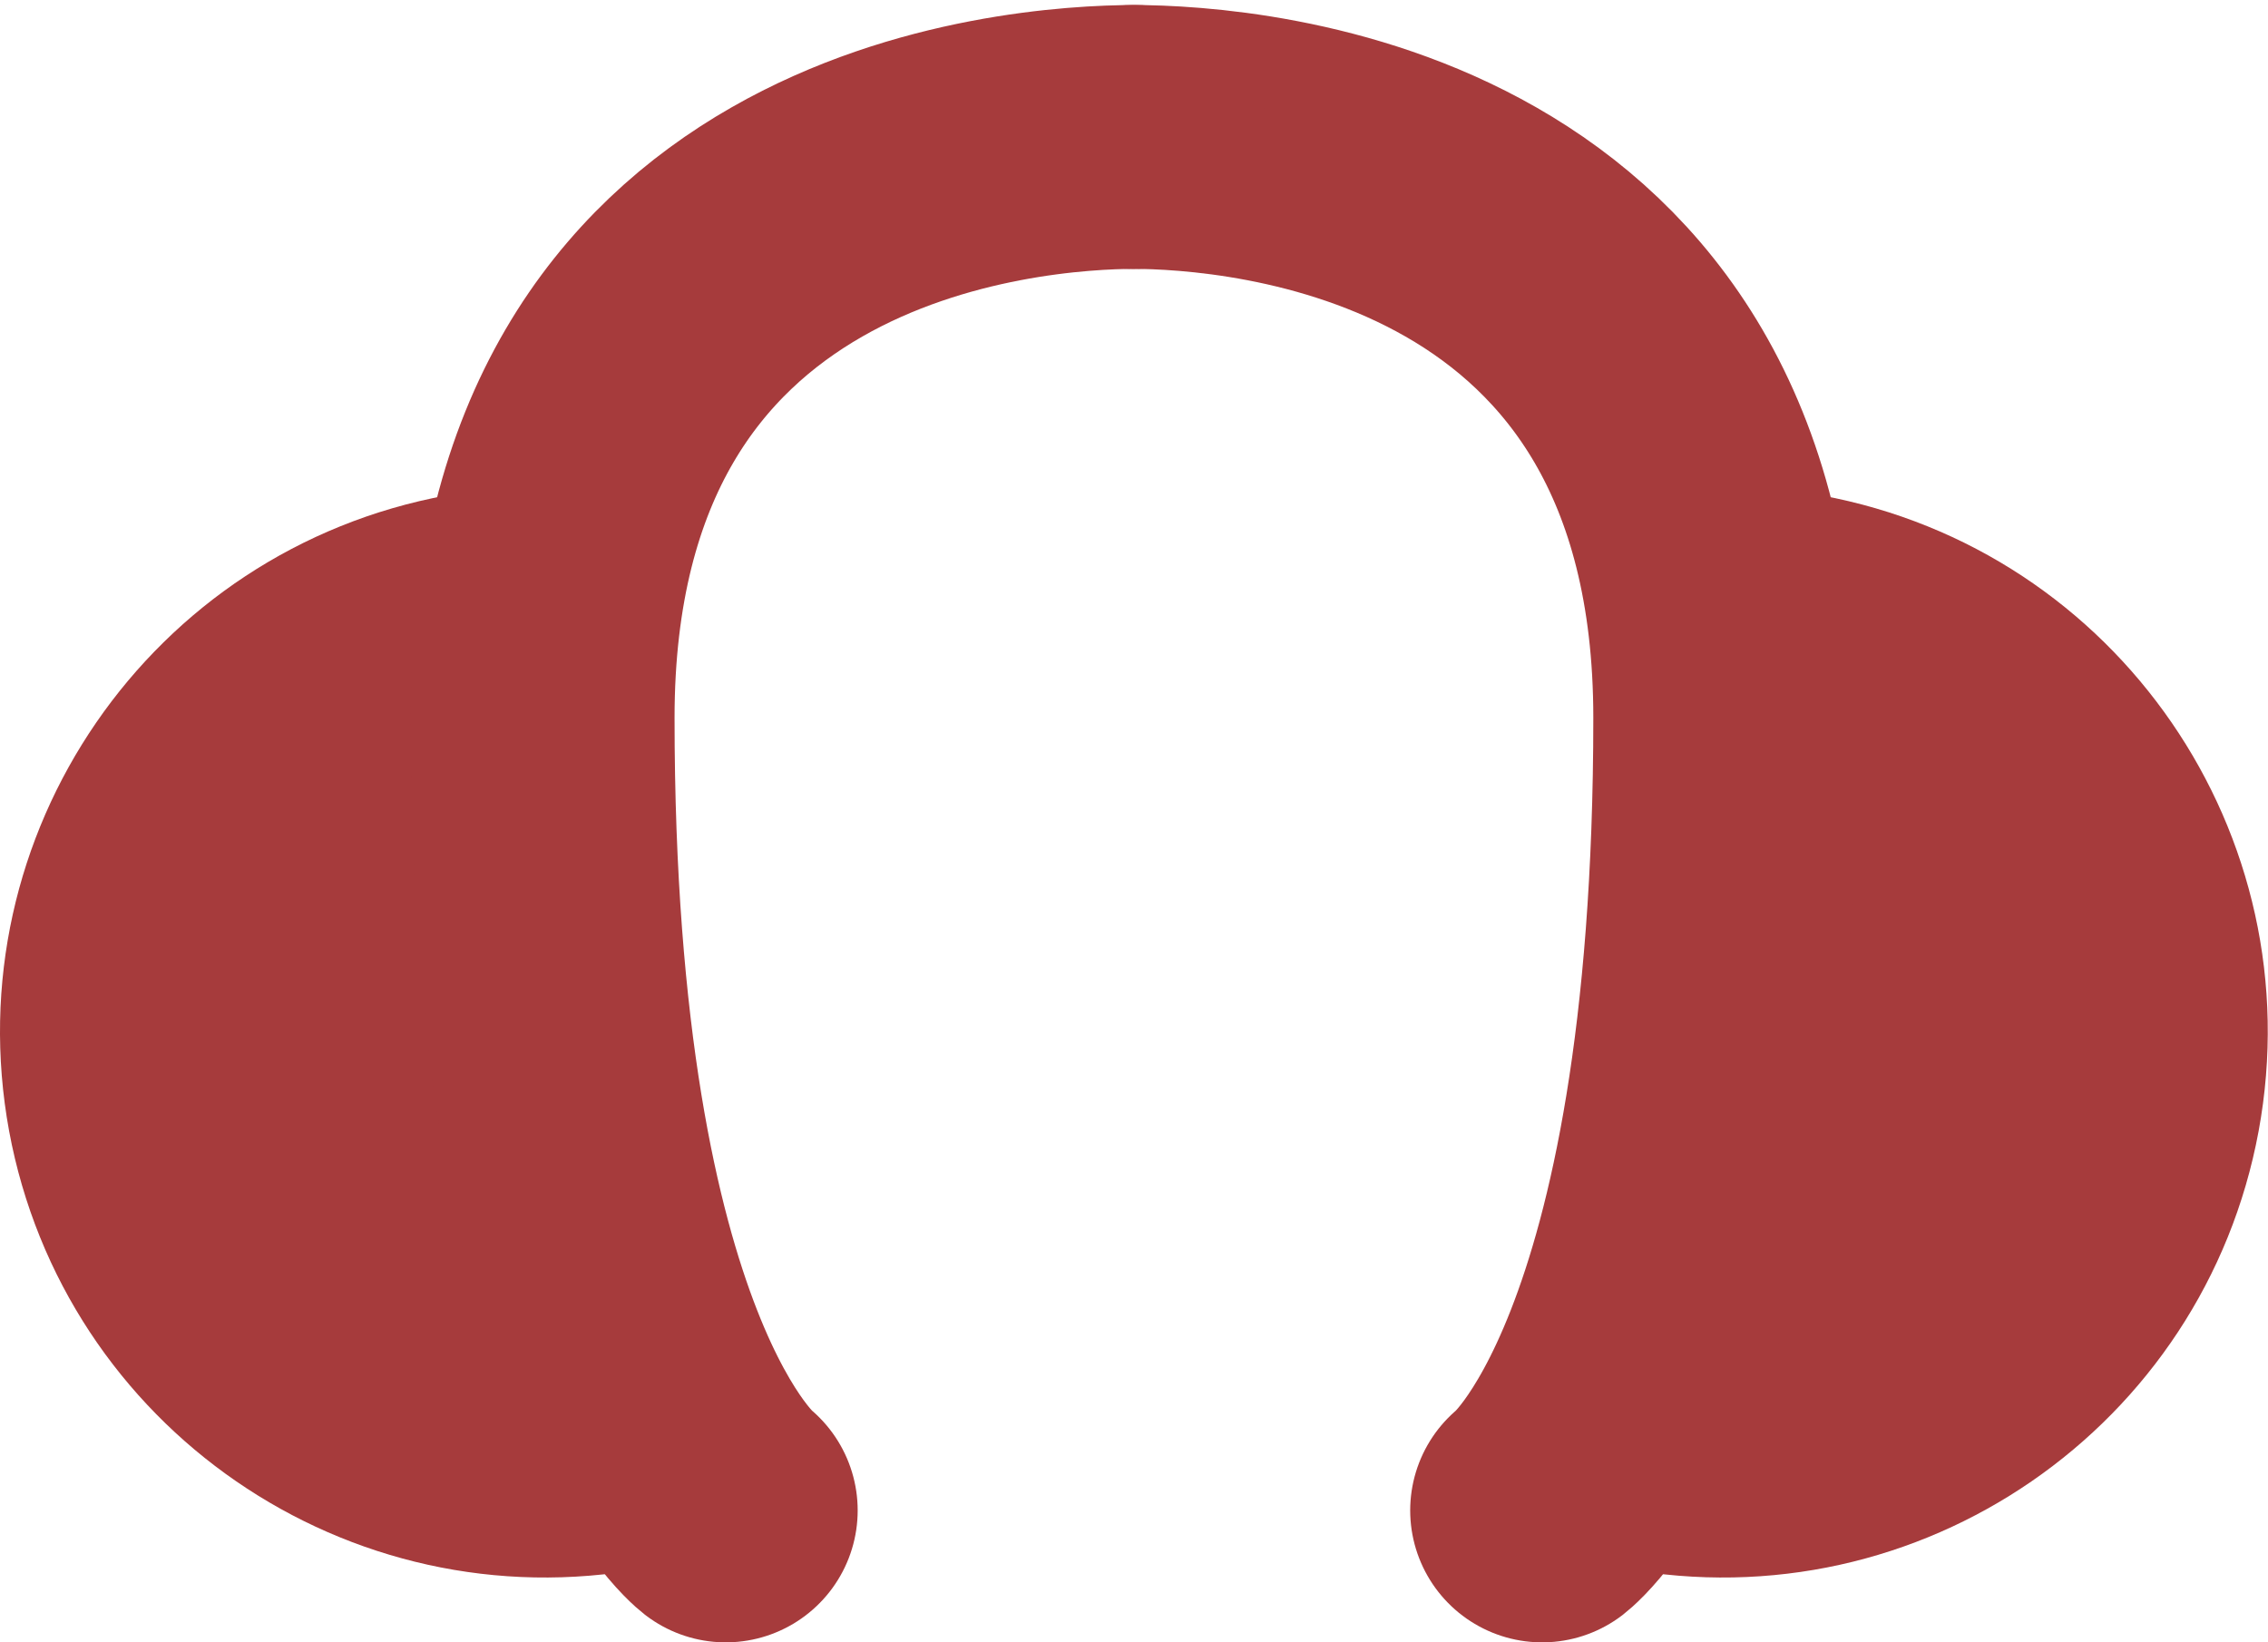
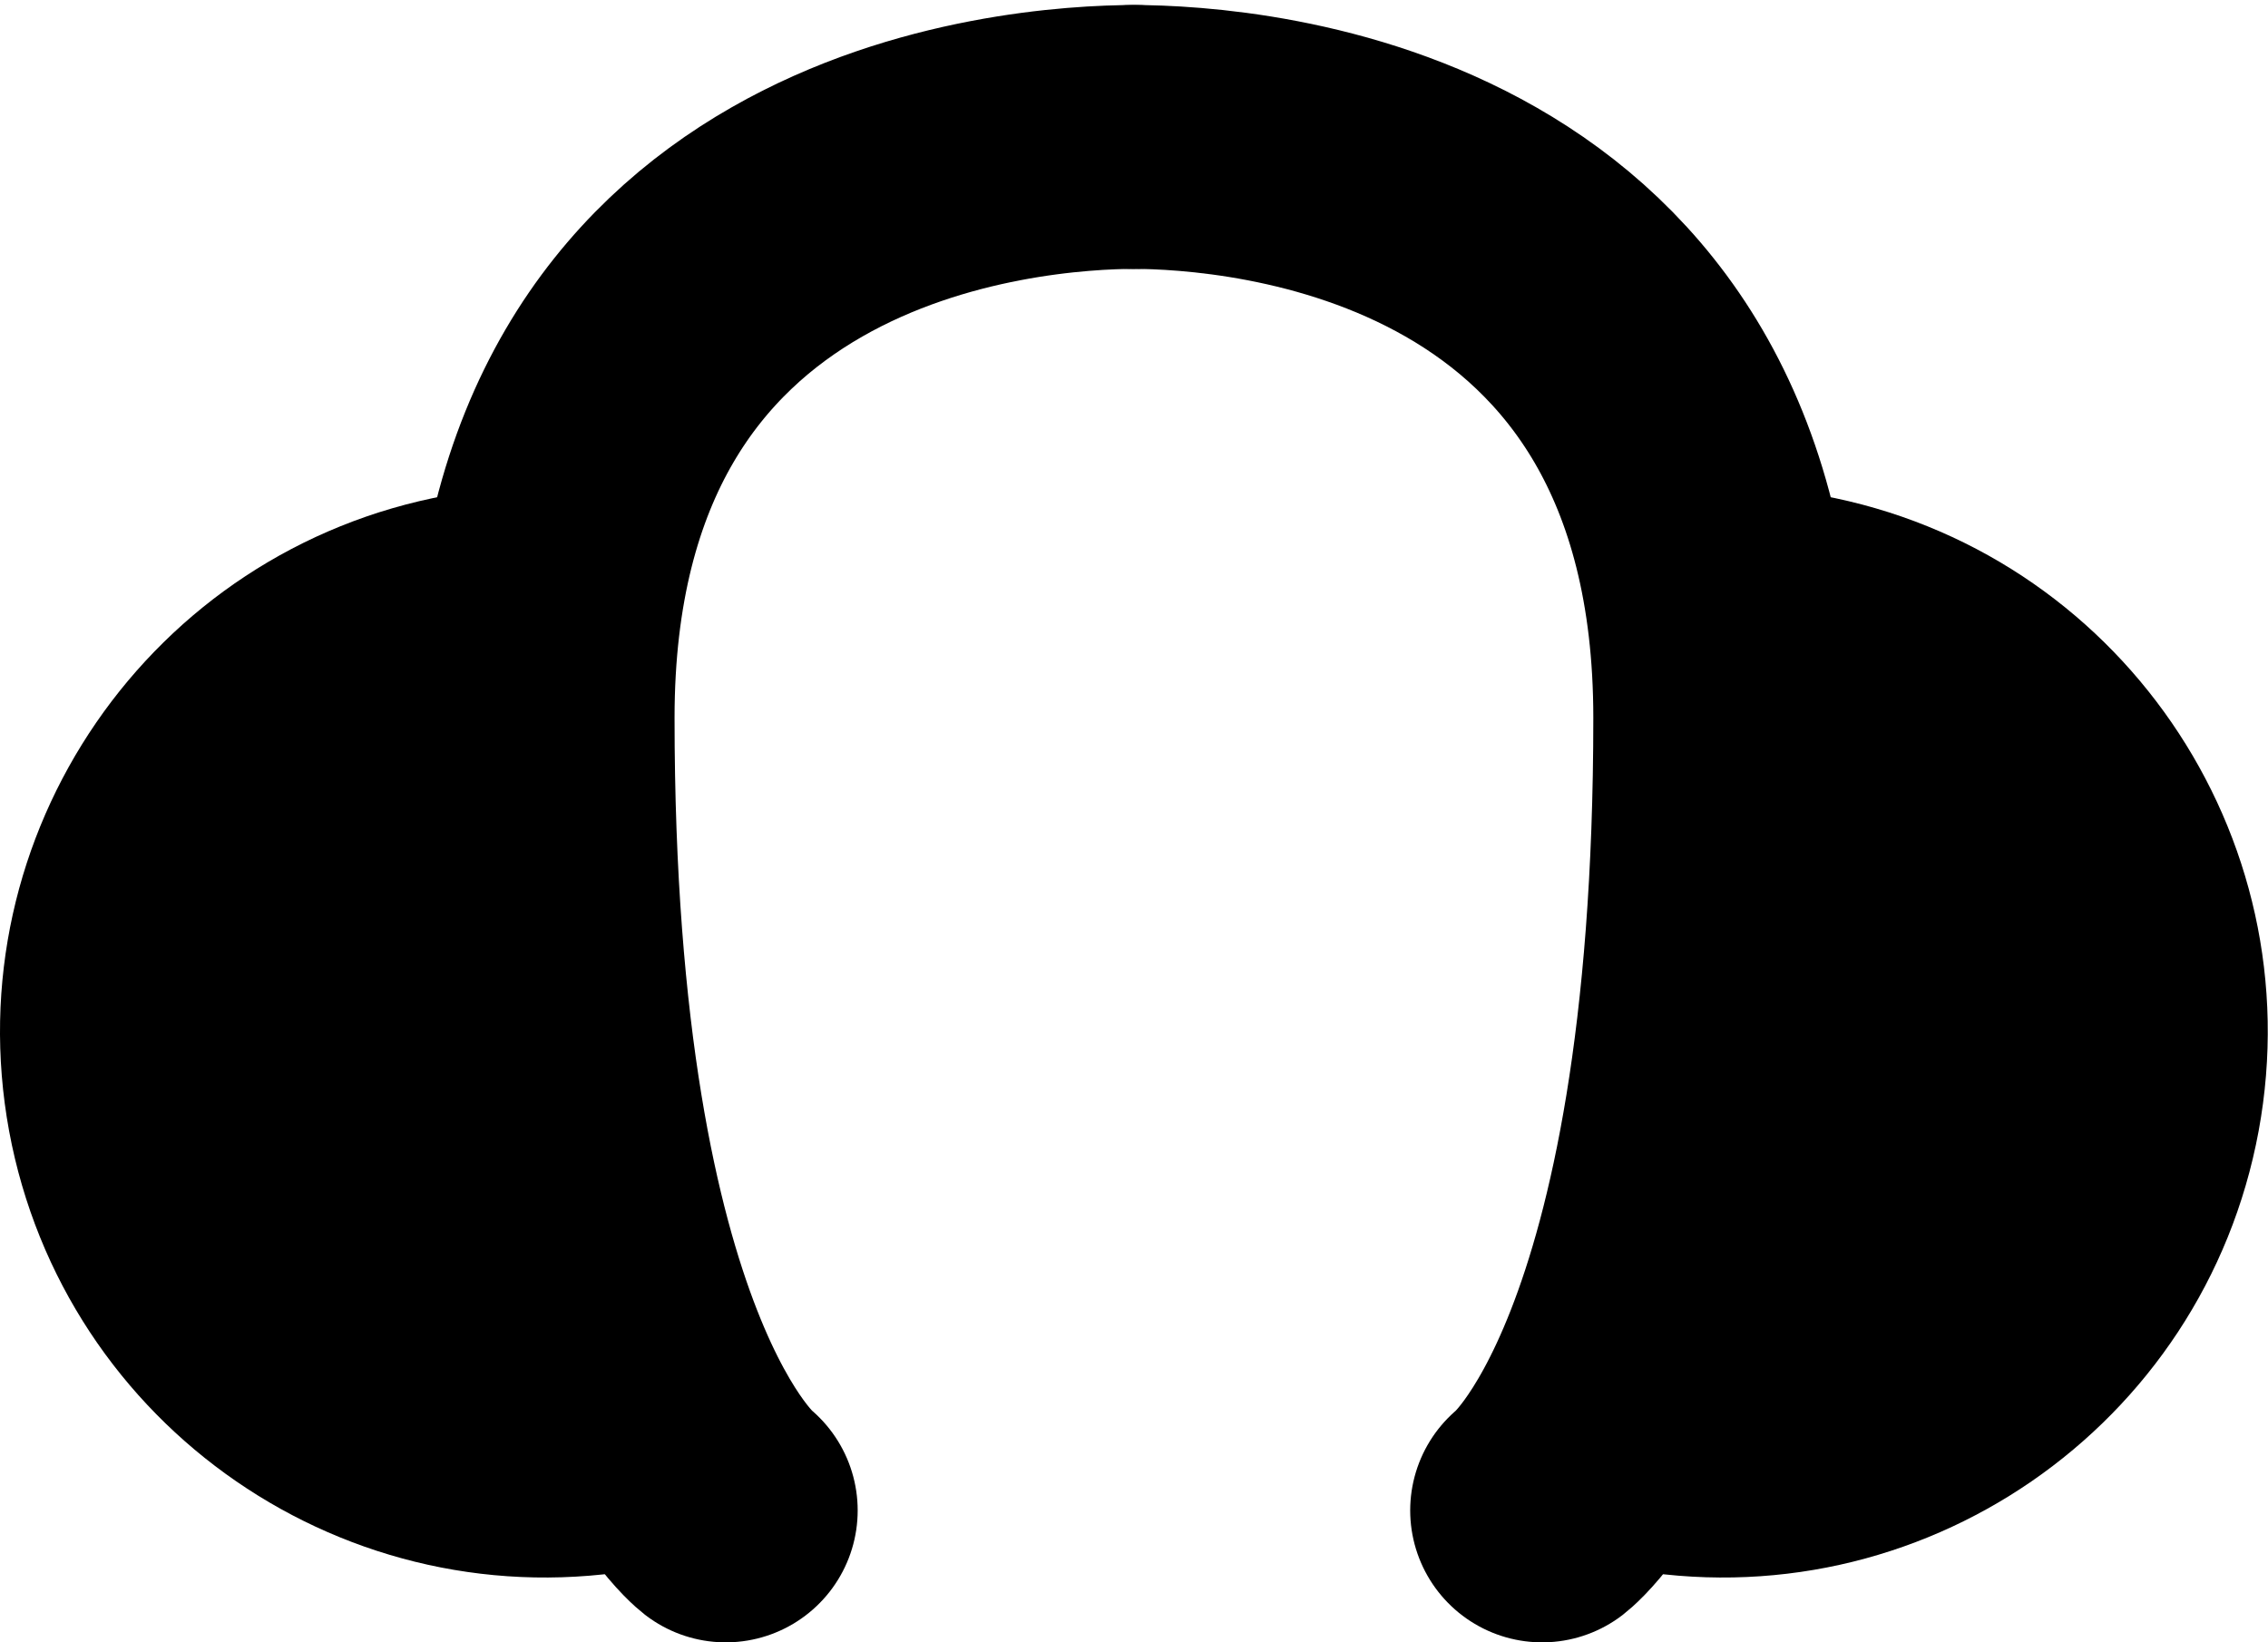
<svg xmlns="http://www.w3.org/2000/svg" version="1.1" id="Laag_1" x="0px" y="0px" width="17.191px" height="12.44px" viewBox="0 23.363 17.191 12.44" enable-background="new 0 23.363 17.191 12.44" xml:space="preserve">
-   <path fill="#A63B3C" d="M13.804,27.118l-1.501,8.133c2.248,0.415,4.402-1.069,4.817-3.315  C17.534,29.689,16.052,27.532,13.804,27.118z" />
-   <path fill="none" stroke="#A63B3C" stroke-width="2" stroke-linecap="round" stroke-miterlimit="10" d="M11.689,34.812  c0,0,1.388-1.077,1.388-6.008c0-4.15-3.639-4.403-4.494-4.403" />
-   <path fill="#A63B3C" d="M0.069,31.936c0.416,2.246,2.569,3.73,4.818,3.315l-1.501-8.133C1.138,27.532-0.344,29.689,0.069,31.936z" />
-   <path fill="none" stroke="#A63B3C" stroke-width="2" stroke-linecap="round" stroke-miterlimit="10" d="M5.501,34.812  c0,0-1.388-1.077-1.388-6.008c0-4.15,3.638-4.403,4.495-4.403" />
+   <path d="M13.804,27.118l-1.501,8.133c2.248,0.415,4.402-1.069,4.817-3.315C17.534,29.689,16.052,27.532,13.804,27.118z" />
+   <path fill="none" stroke="#000000" stroke-width="2" stroke-linecap="round" stroke-miterlimit="10" d="M11.689,34.812  c0,0,1.388-1.077,1.388-6.008c0-4.15-3.639-4.403-4.494-4.403" />
+   <path d="M0.069,31.936c0.416,2.246,2.569,3.73,4.818,3.315l-1.501-8.133C1.138,27.532-0.344,29.689,0.069,31.936z" />
+   <path fill="none" stroke="#000000" stroke-width="2" stroke-linecap="round" stroke-miterlimit="10" d="M5.501,34.812  c0,0-1.388-1.077-1.388-6.008c0-4.15,3.638-4.403,4.495-4.403" />
</svg>
